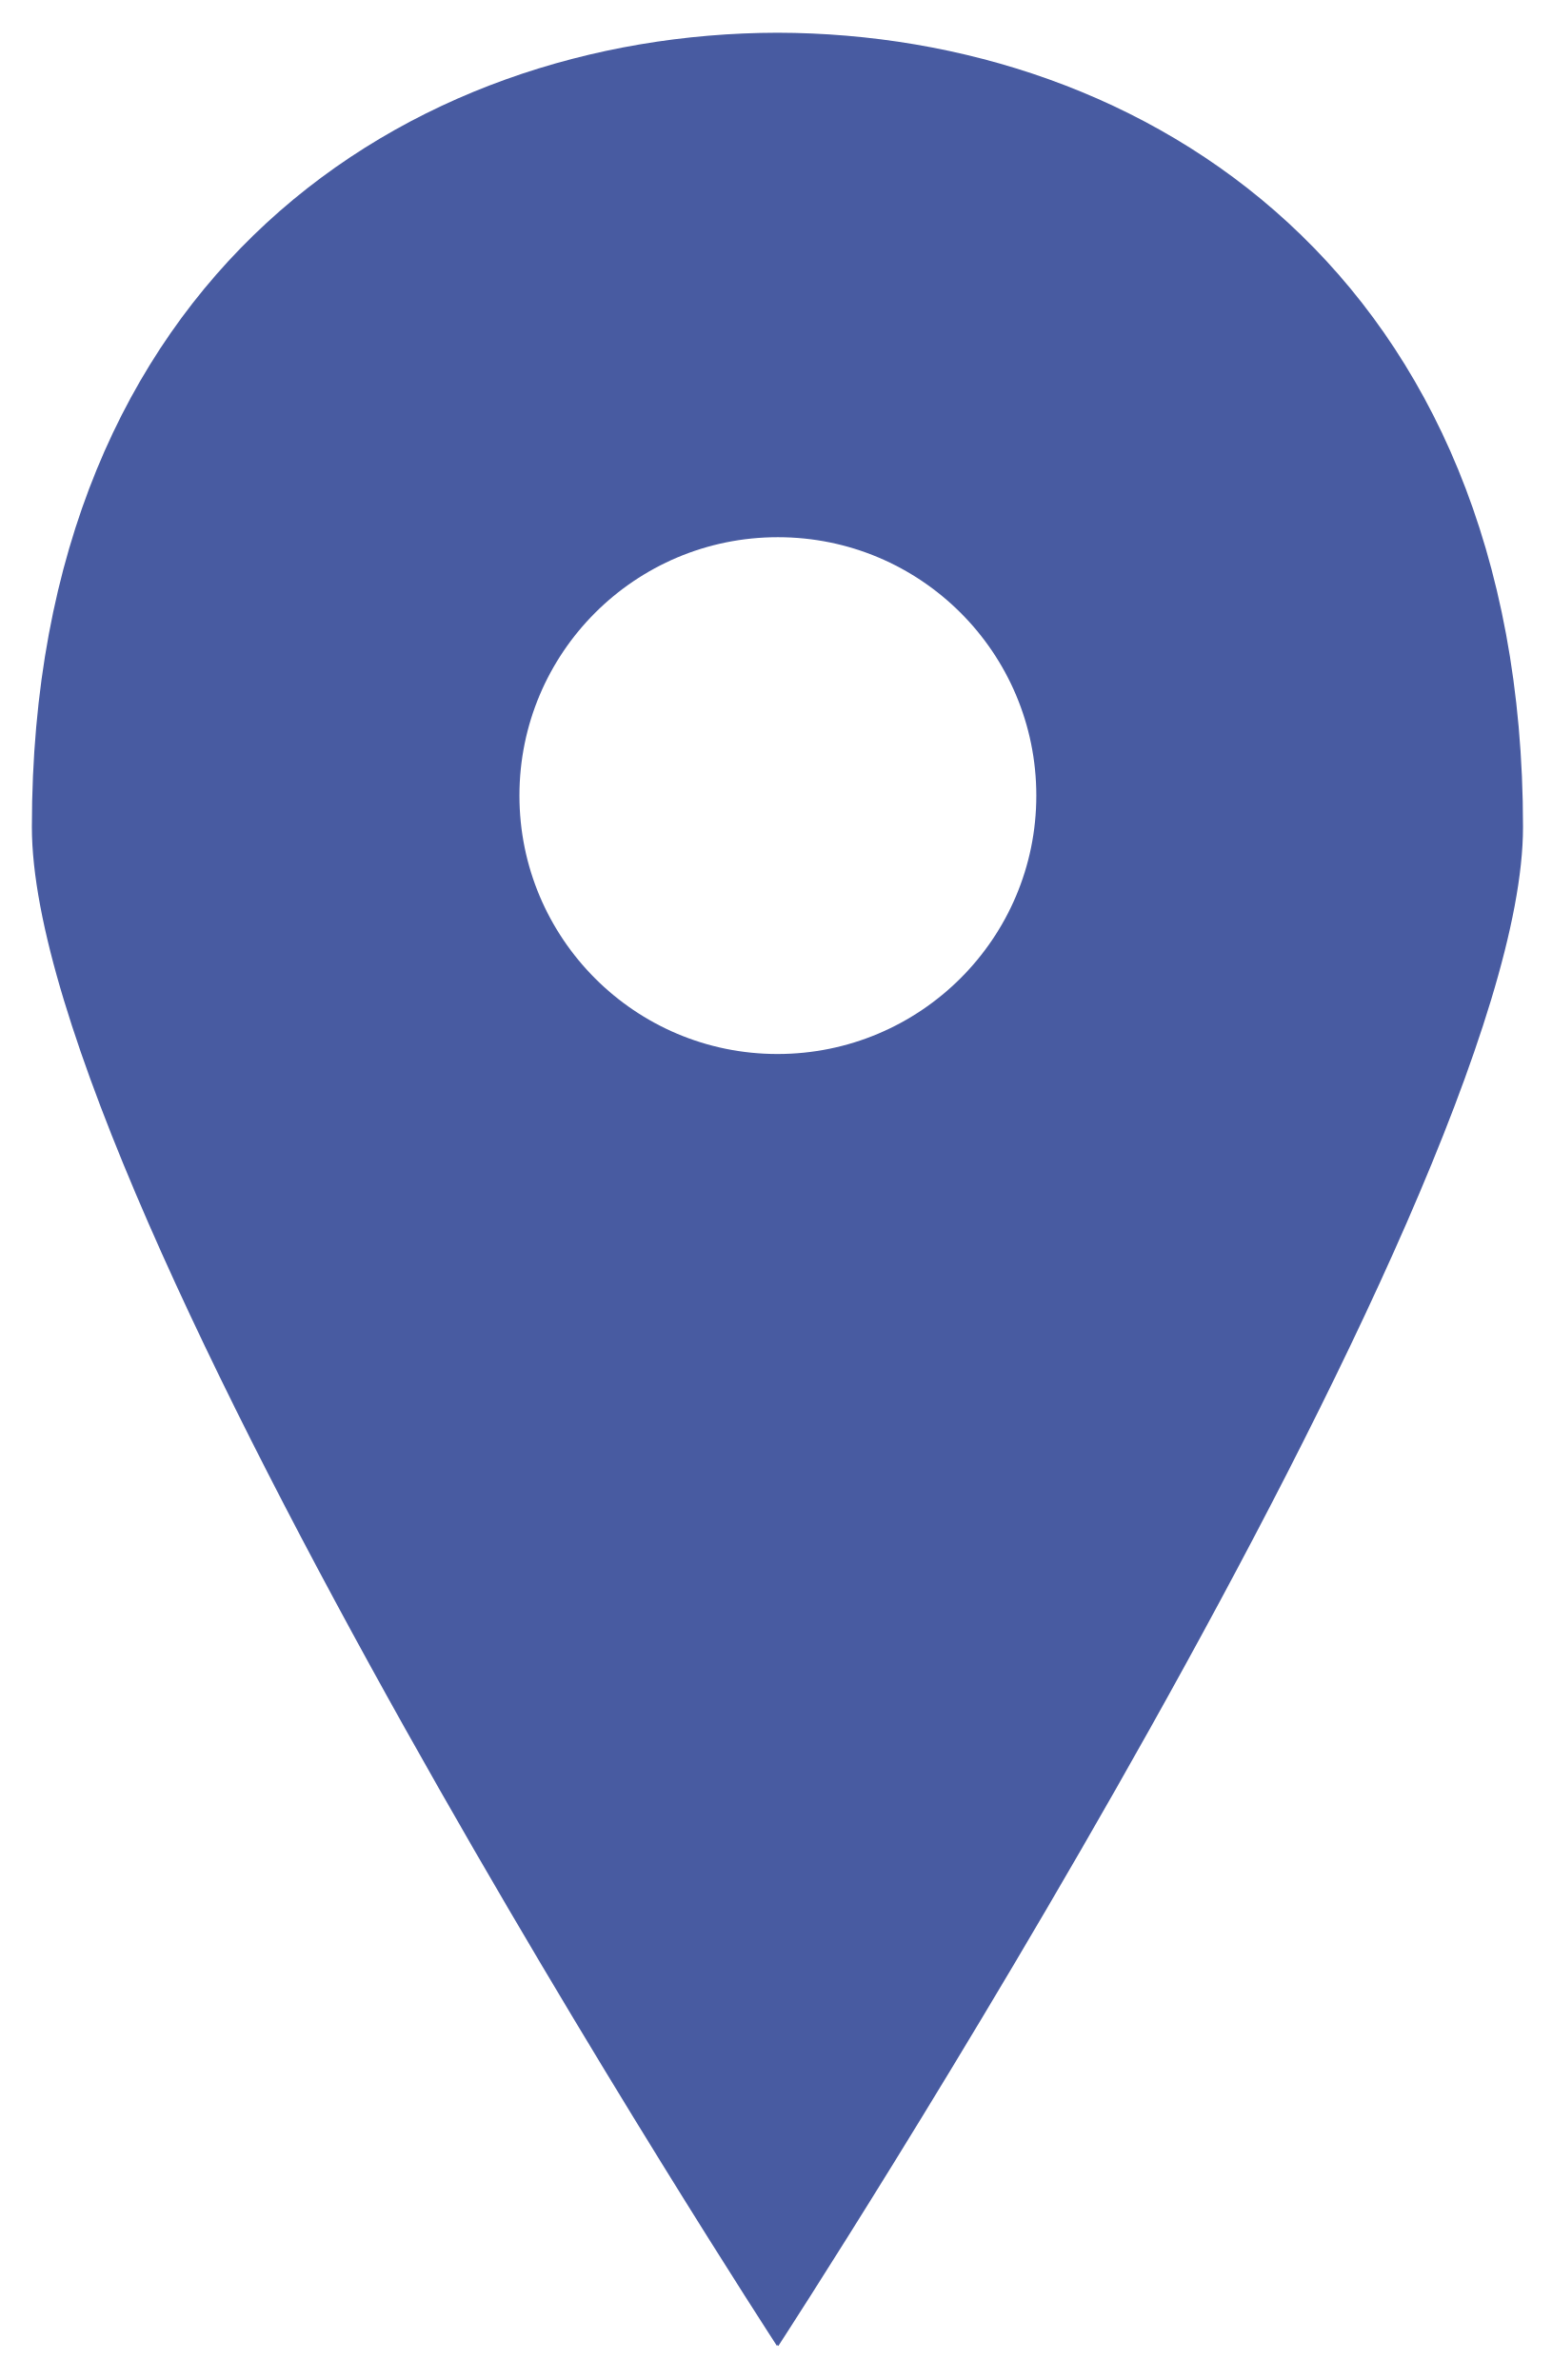
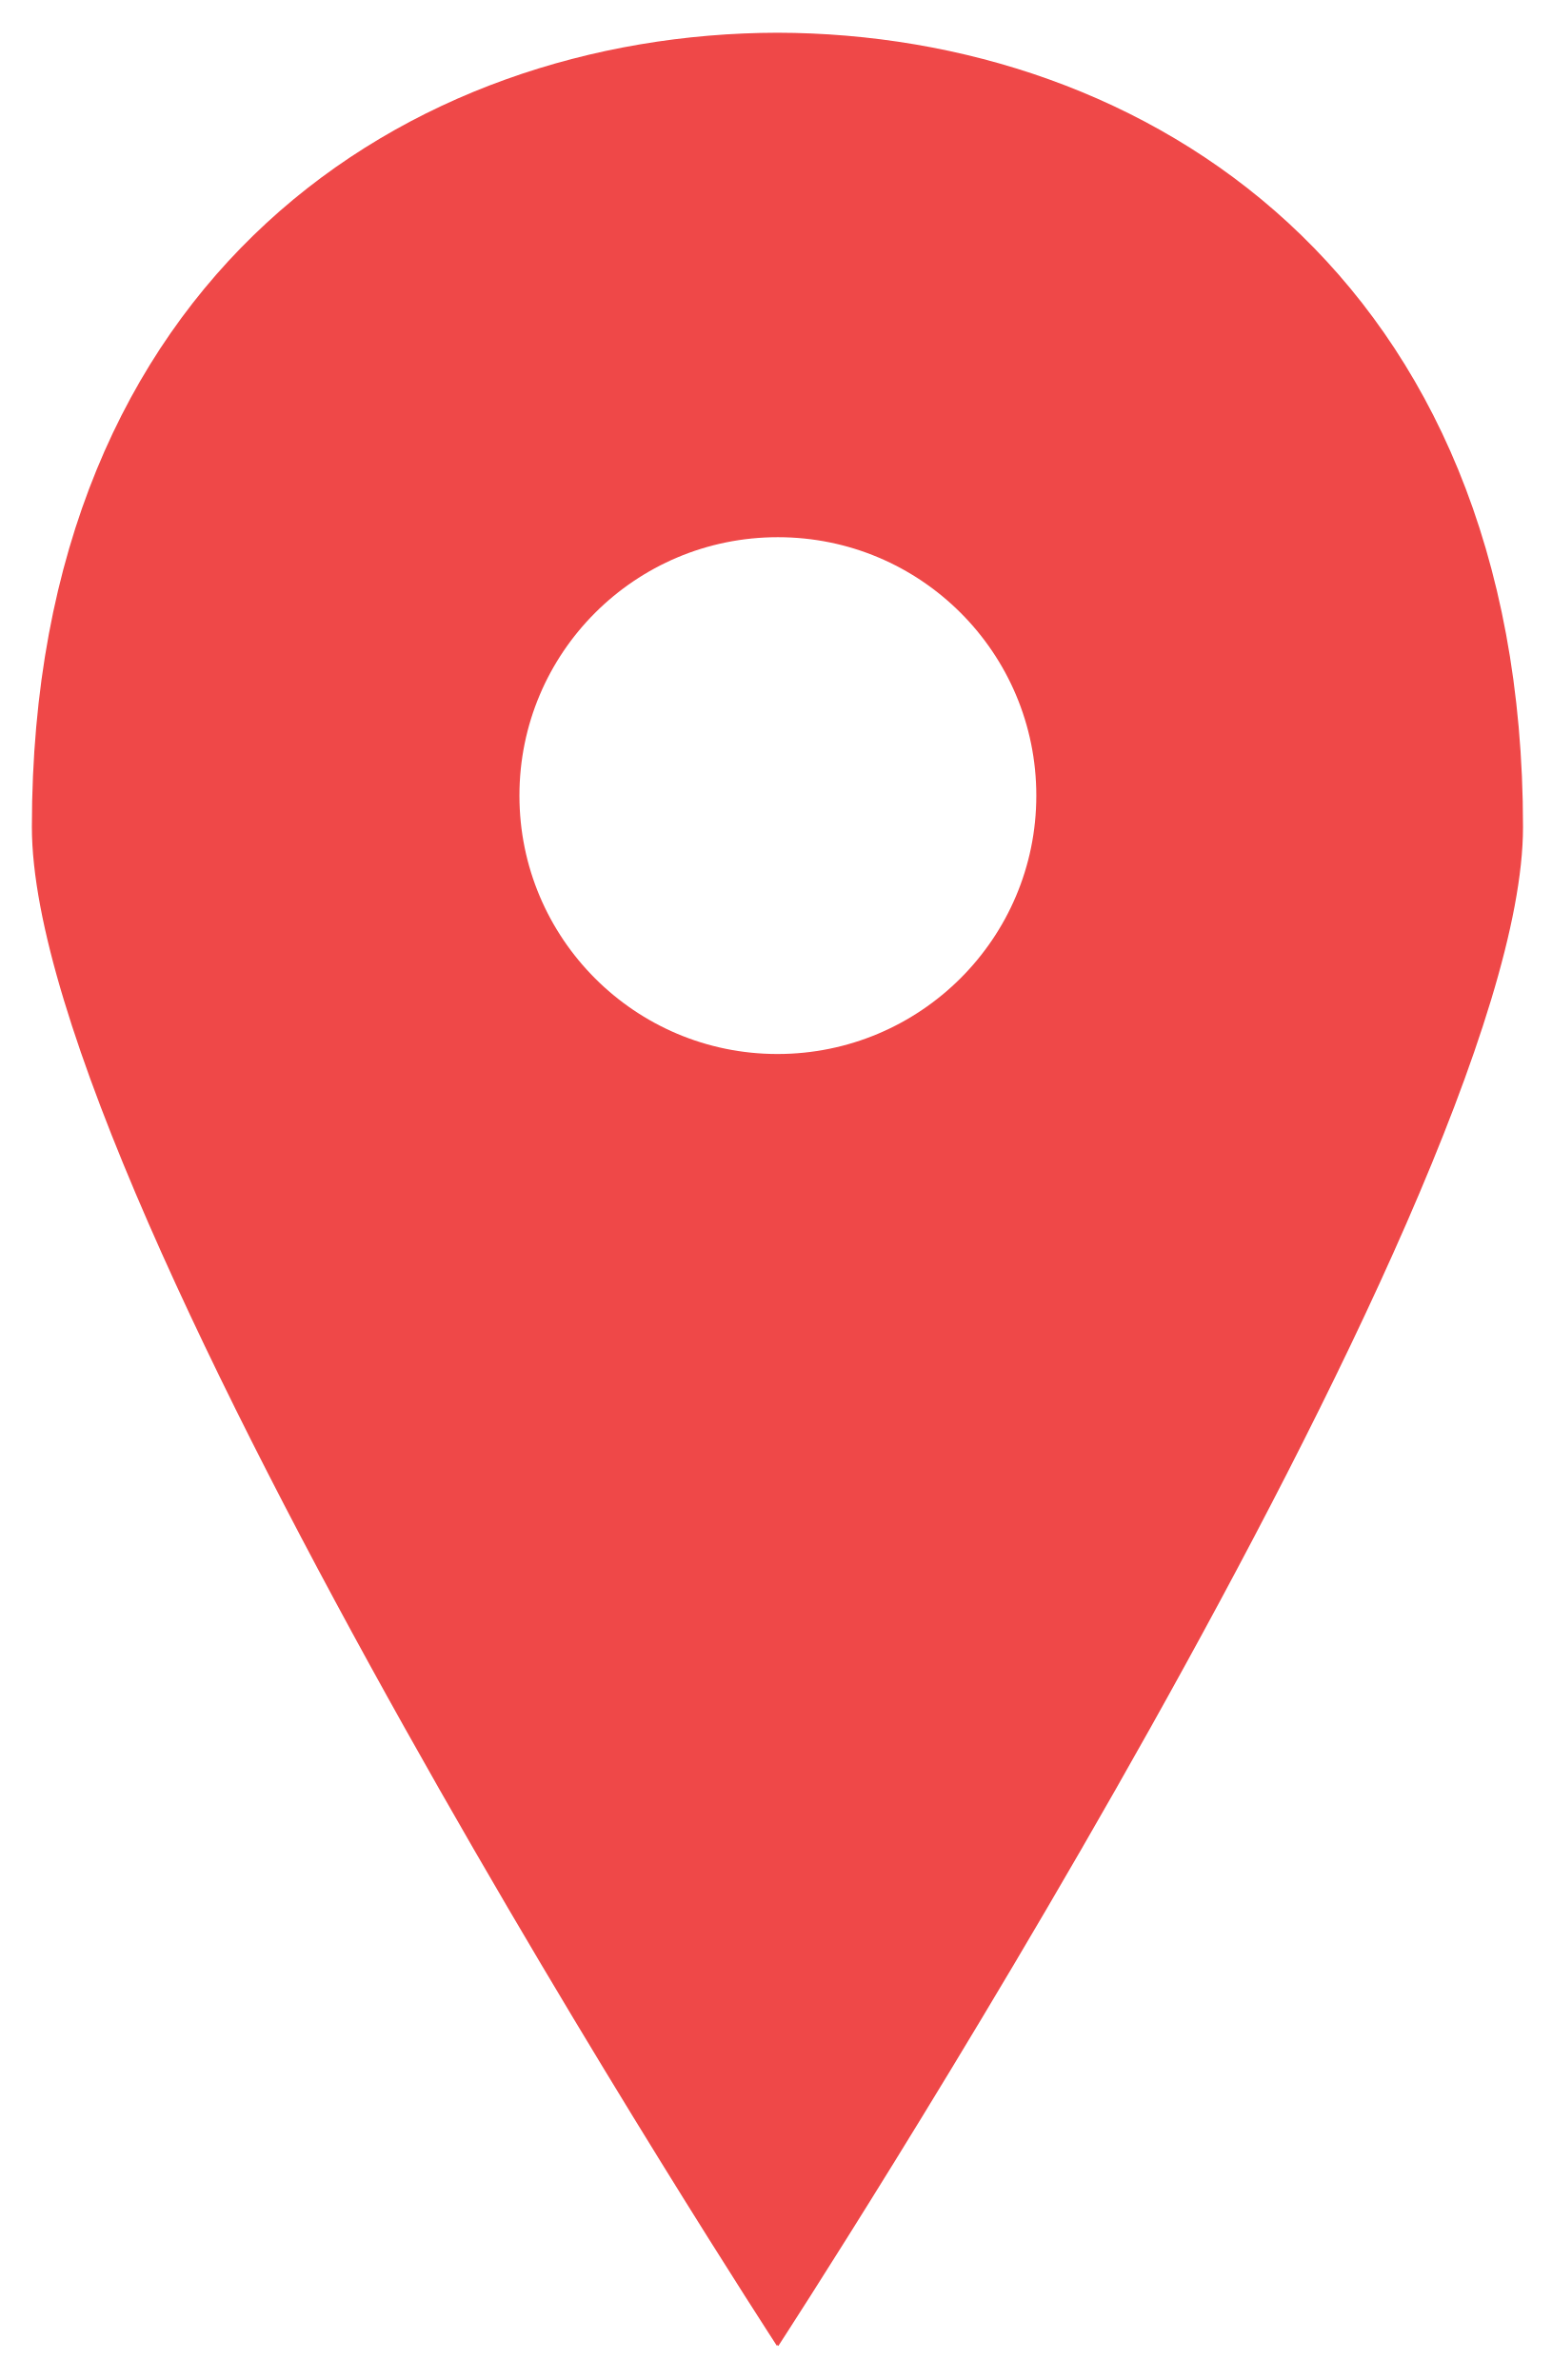
<svg xmlns="http://www.w3.org/2000/svg" version="1.1" enable-background="new 0 0 365 560" xml:space="preserve" width="365" height="560" style="">
  <rect id="backgroundrect" width="100%" height="100%" x="0" y="0" fill="none" stroke="none" />
  <g class="currentLayer" style="">
    <g id="svg_1" class="" fill="#484848" fill-opacity="1">
-       <path fill="#485ba1" d="M182.9,551.7c0,0.1,0.2,0.3,0.2,0.3S358.3,283,358.3,194.6c0-130.1-88.8-186.7-175.4-186.9   C96.3,7.9,7.5,64.5,7.5,194.6c0,88.4,175.3,357.4,175.3,357.4S182.9,551.7,182.9,551.7z M122.2,187.2c0-33.6,27.2-60.8,60.8-60.8   c33.6,0,60.8,27.2,60.8,60.8S216.5,248,182.9,248C149.4,248,122.2,220.8,122.2,187.2z" id="svg_2" fill-opacity="1" />
+       <path fill="#ef4848" d="M182.9,551.7c0,0.1,0.2,0.3,0.2,0.3S358.3,283,358.3,194.6c0-130.1-88.8-186.7-175.4-186.9   C96.3,7.9,7.5,64.5,7.5,194.6c0,88.4,175.3,357.4,175.3,357.4S182.9,551.7,182.9,551.7z M122.2,187.2c0-33.6,27.2-60.8,60.8-60.8   c33.6,0,60.8,27.2,60.8,60.8S216.5,248,182.9,248C149.4,248,122.2,220.8,122.2,187.2z" id="svg_2" fill-opacity="1" />
    </g>
  </g>
</svg>
